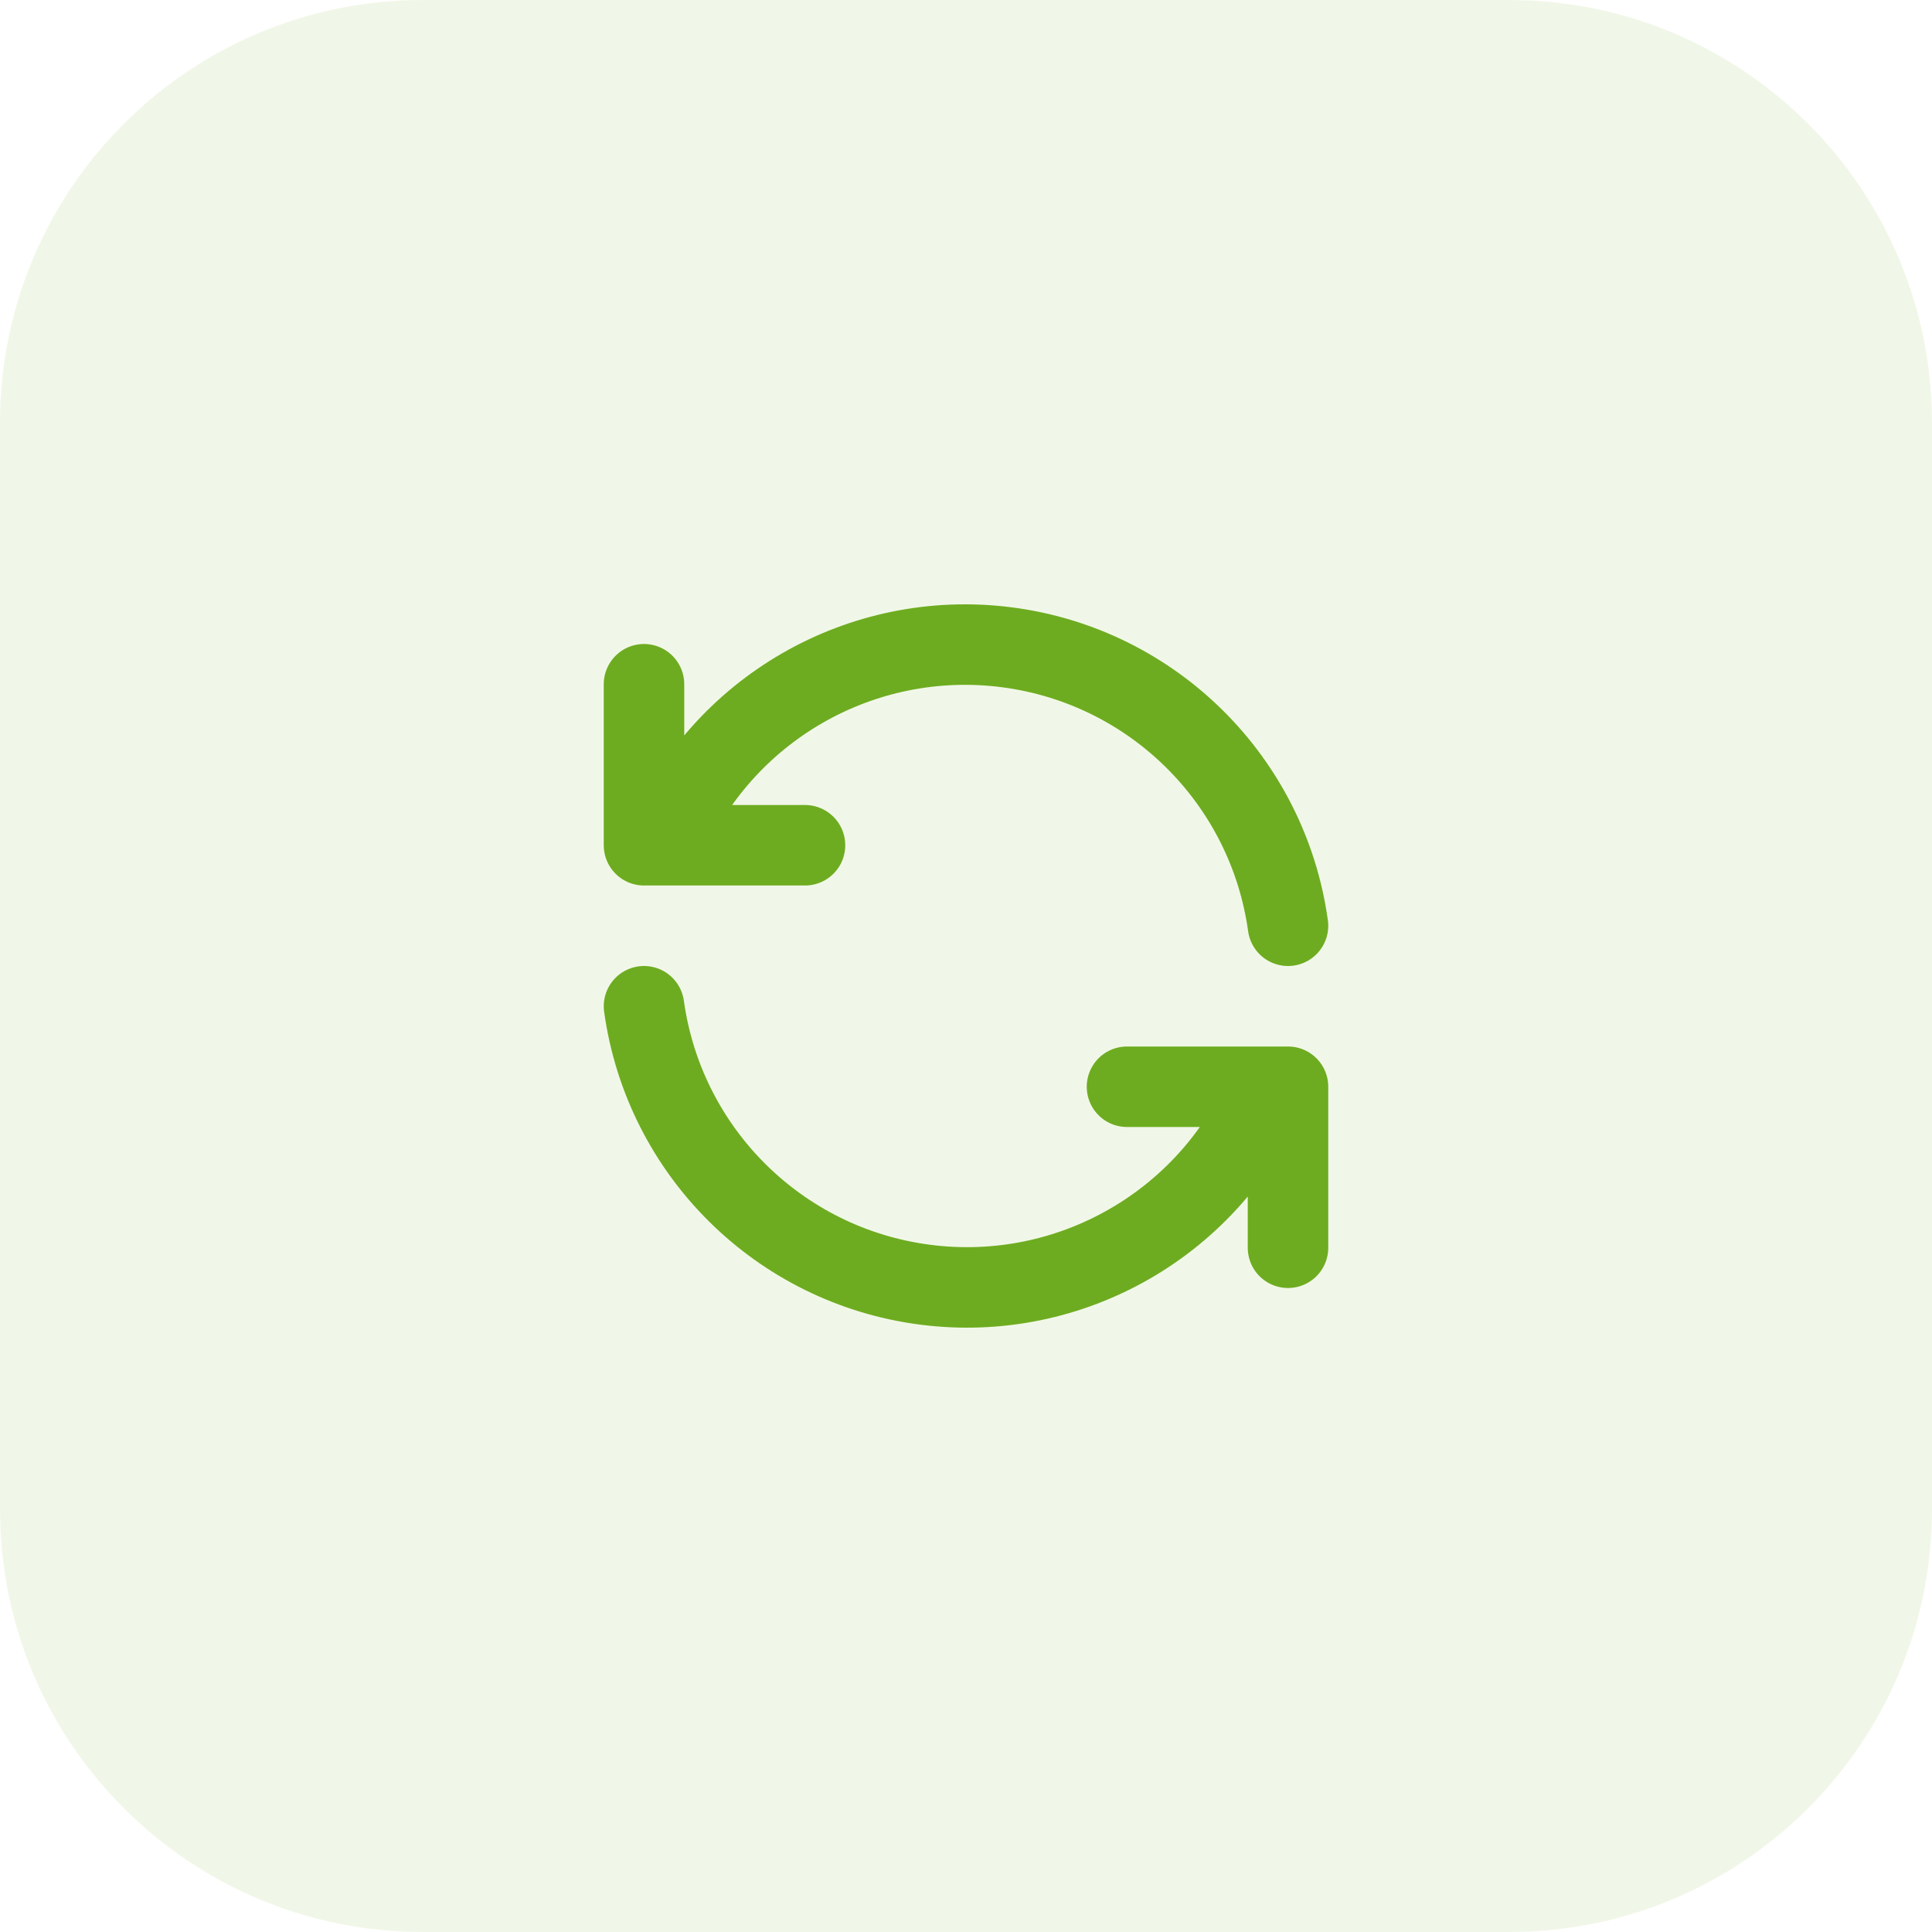
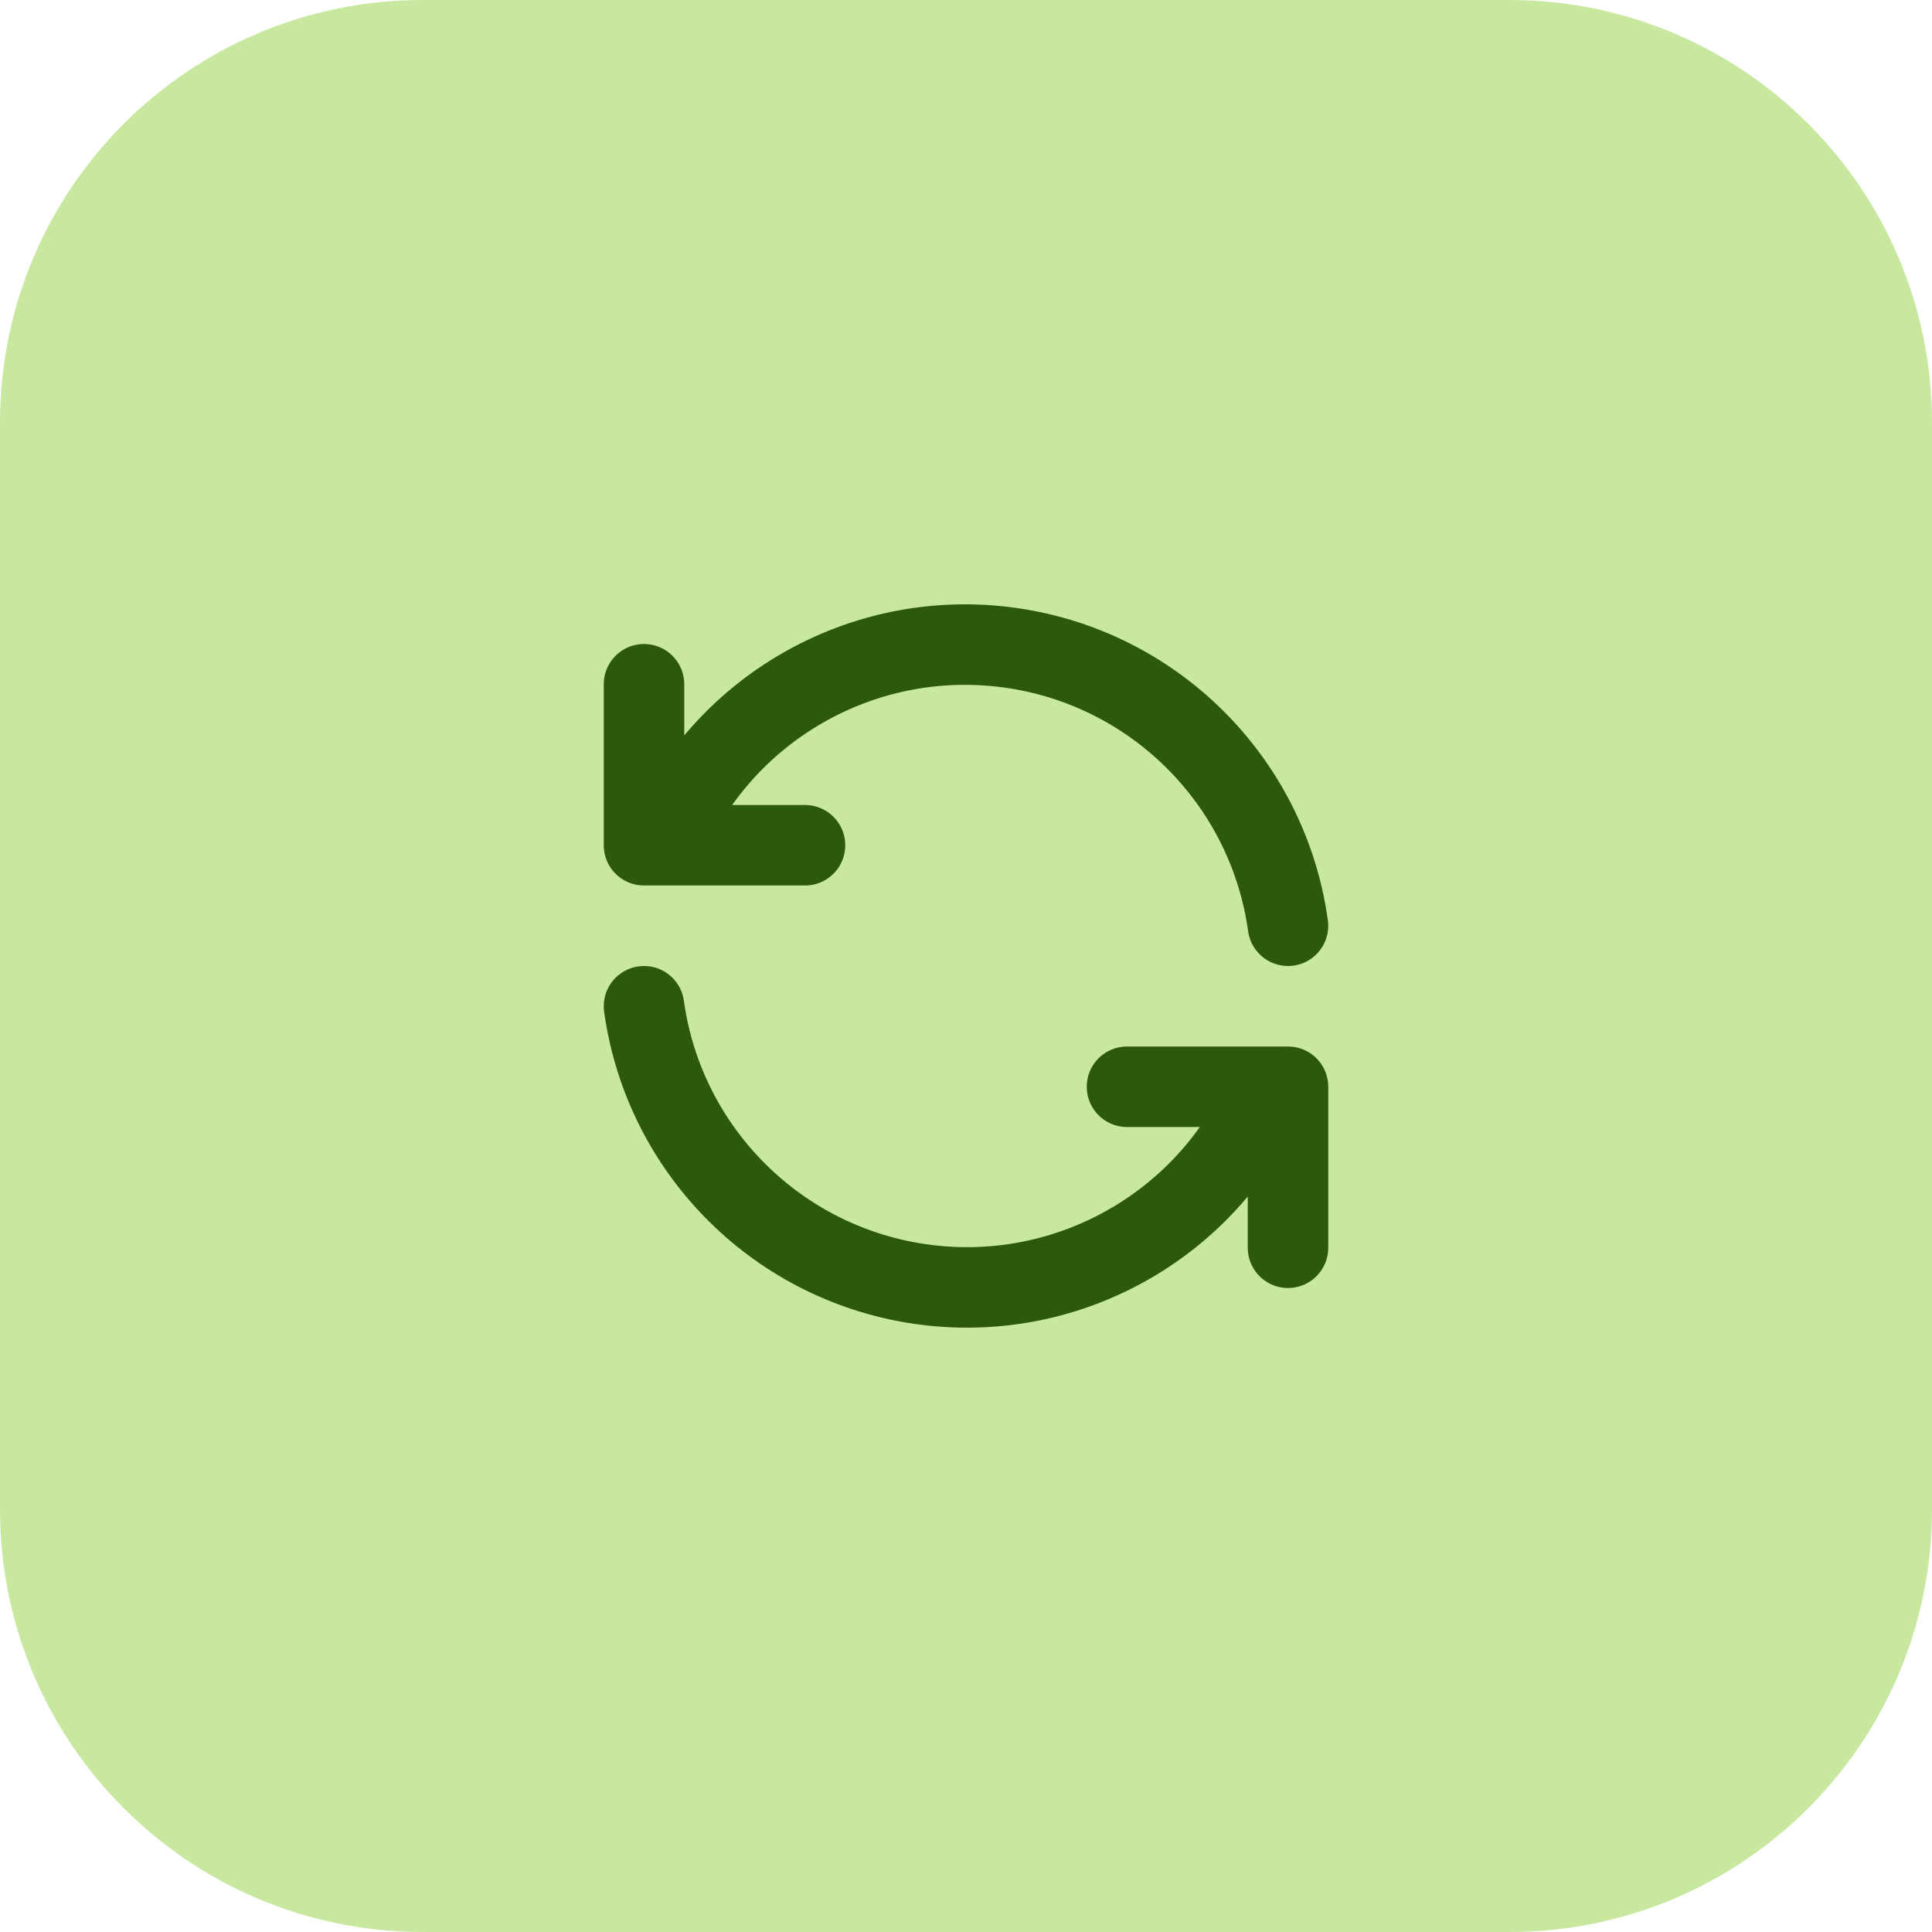
<svg xmlns="http://www.w3.org/2000/svg" width="64" height="64" viewBox="0 0 64 64">
-   <rect width="64" height="64" rx="14" fill="#f1f7e8" />
-   <svg x="16" y="16" width="32" height="32" viewBox="0 0 24 24" fill="none" stroke="#6dac20" stroke-width="2" stroke-linecap="round" stroke-linejoin="round">
+   <rect width="64" height="64" rx="14" fill="#c8e8a0" />
+   <svg x="16" y="16" width="32" height="32" viewBox="0 0 24 24" fill="none" stroke="#2d5a0a" stroke-width="2" stroke-linecap="round" stroke-linejoin="round">
    <path stroke="none" d="M0 0h24v24H0z" fill="none" />
    <path d="M20 11a8.1 8.1 0 0 0 -15.5 -2m-.5 -4v4h4" />
    <path d="M4 13a8.1 8.1 0 0 0 15.5 2m.5 4v-4h-4" />
  </svg>
</svg>
